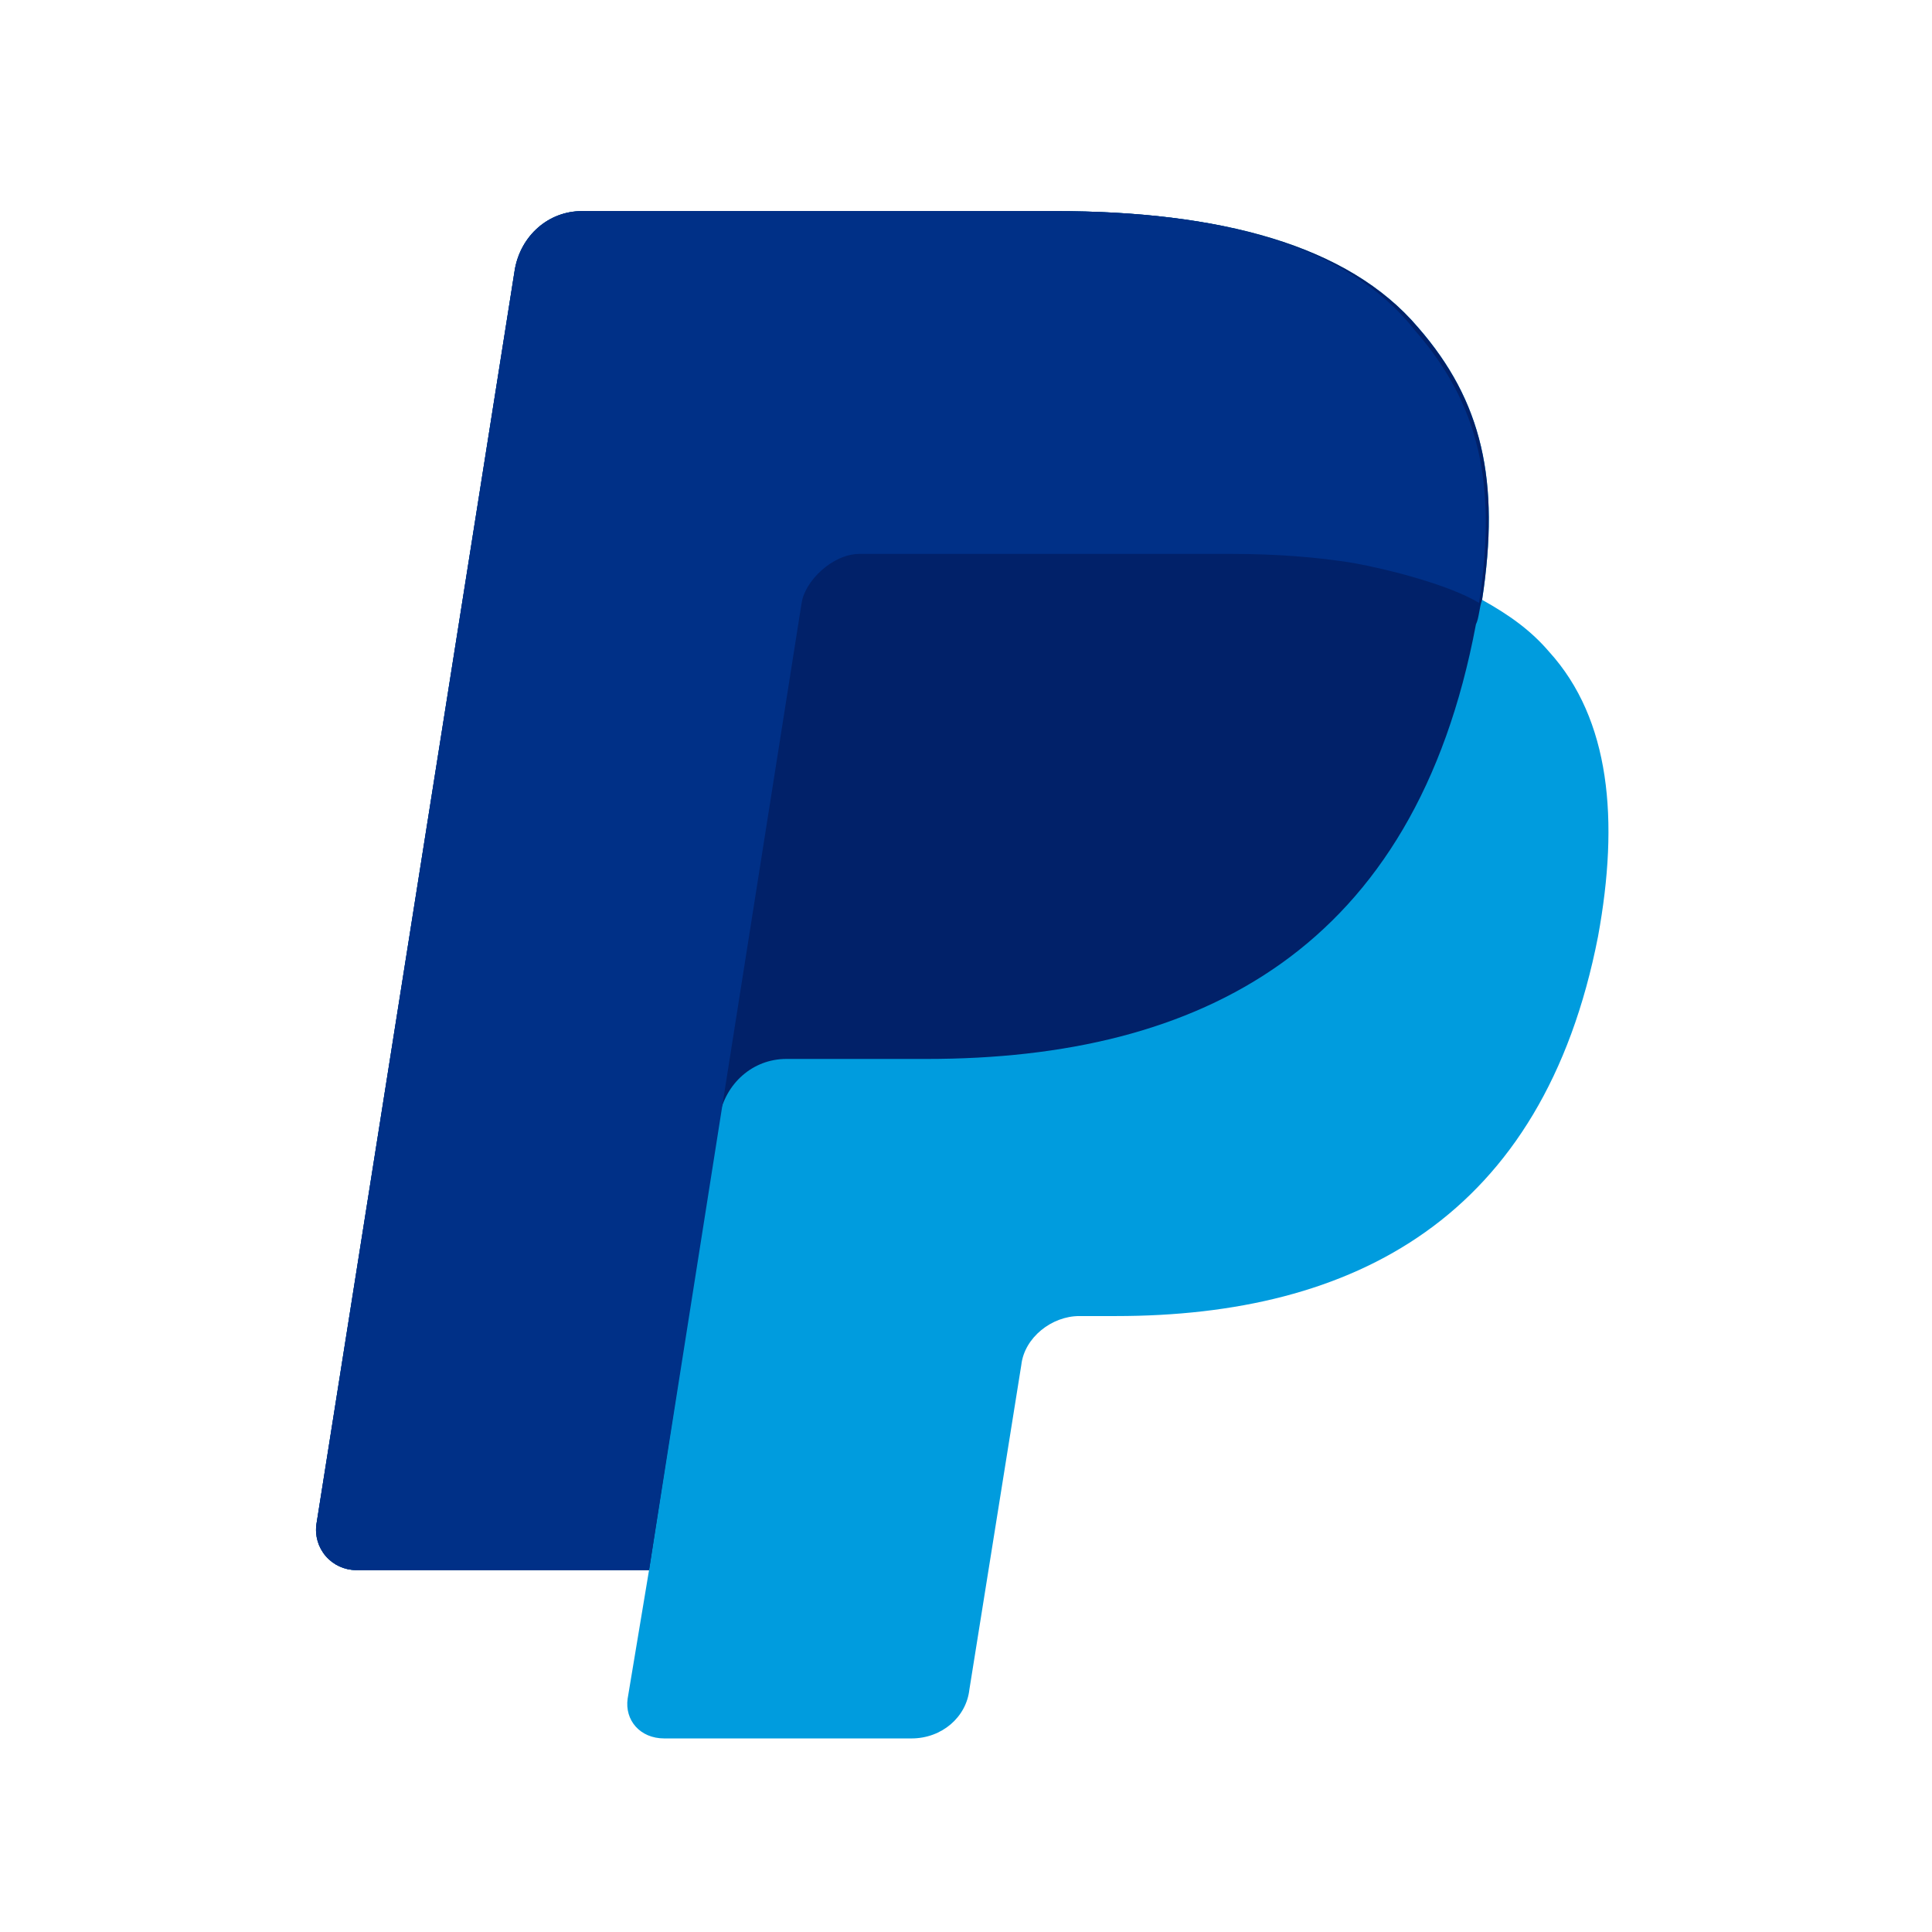
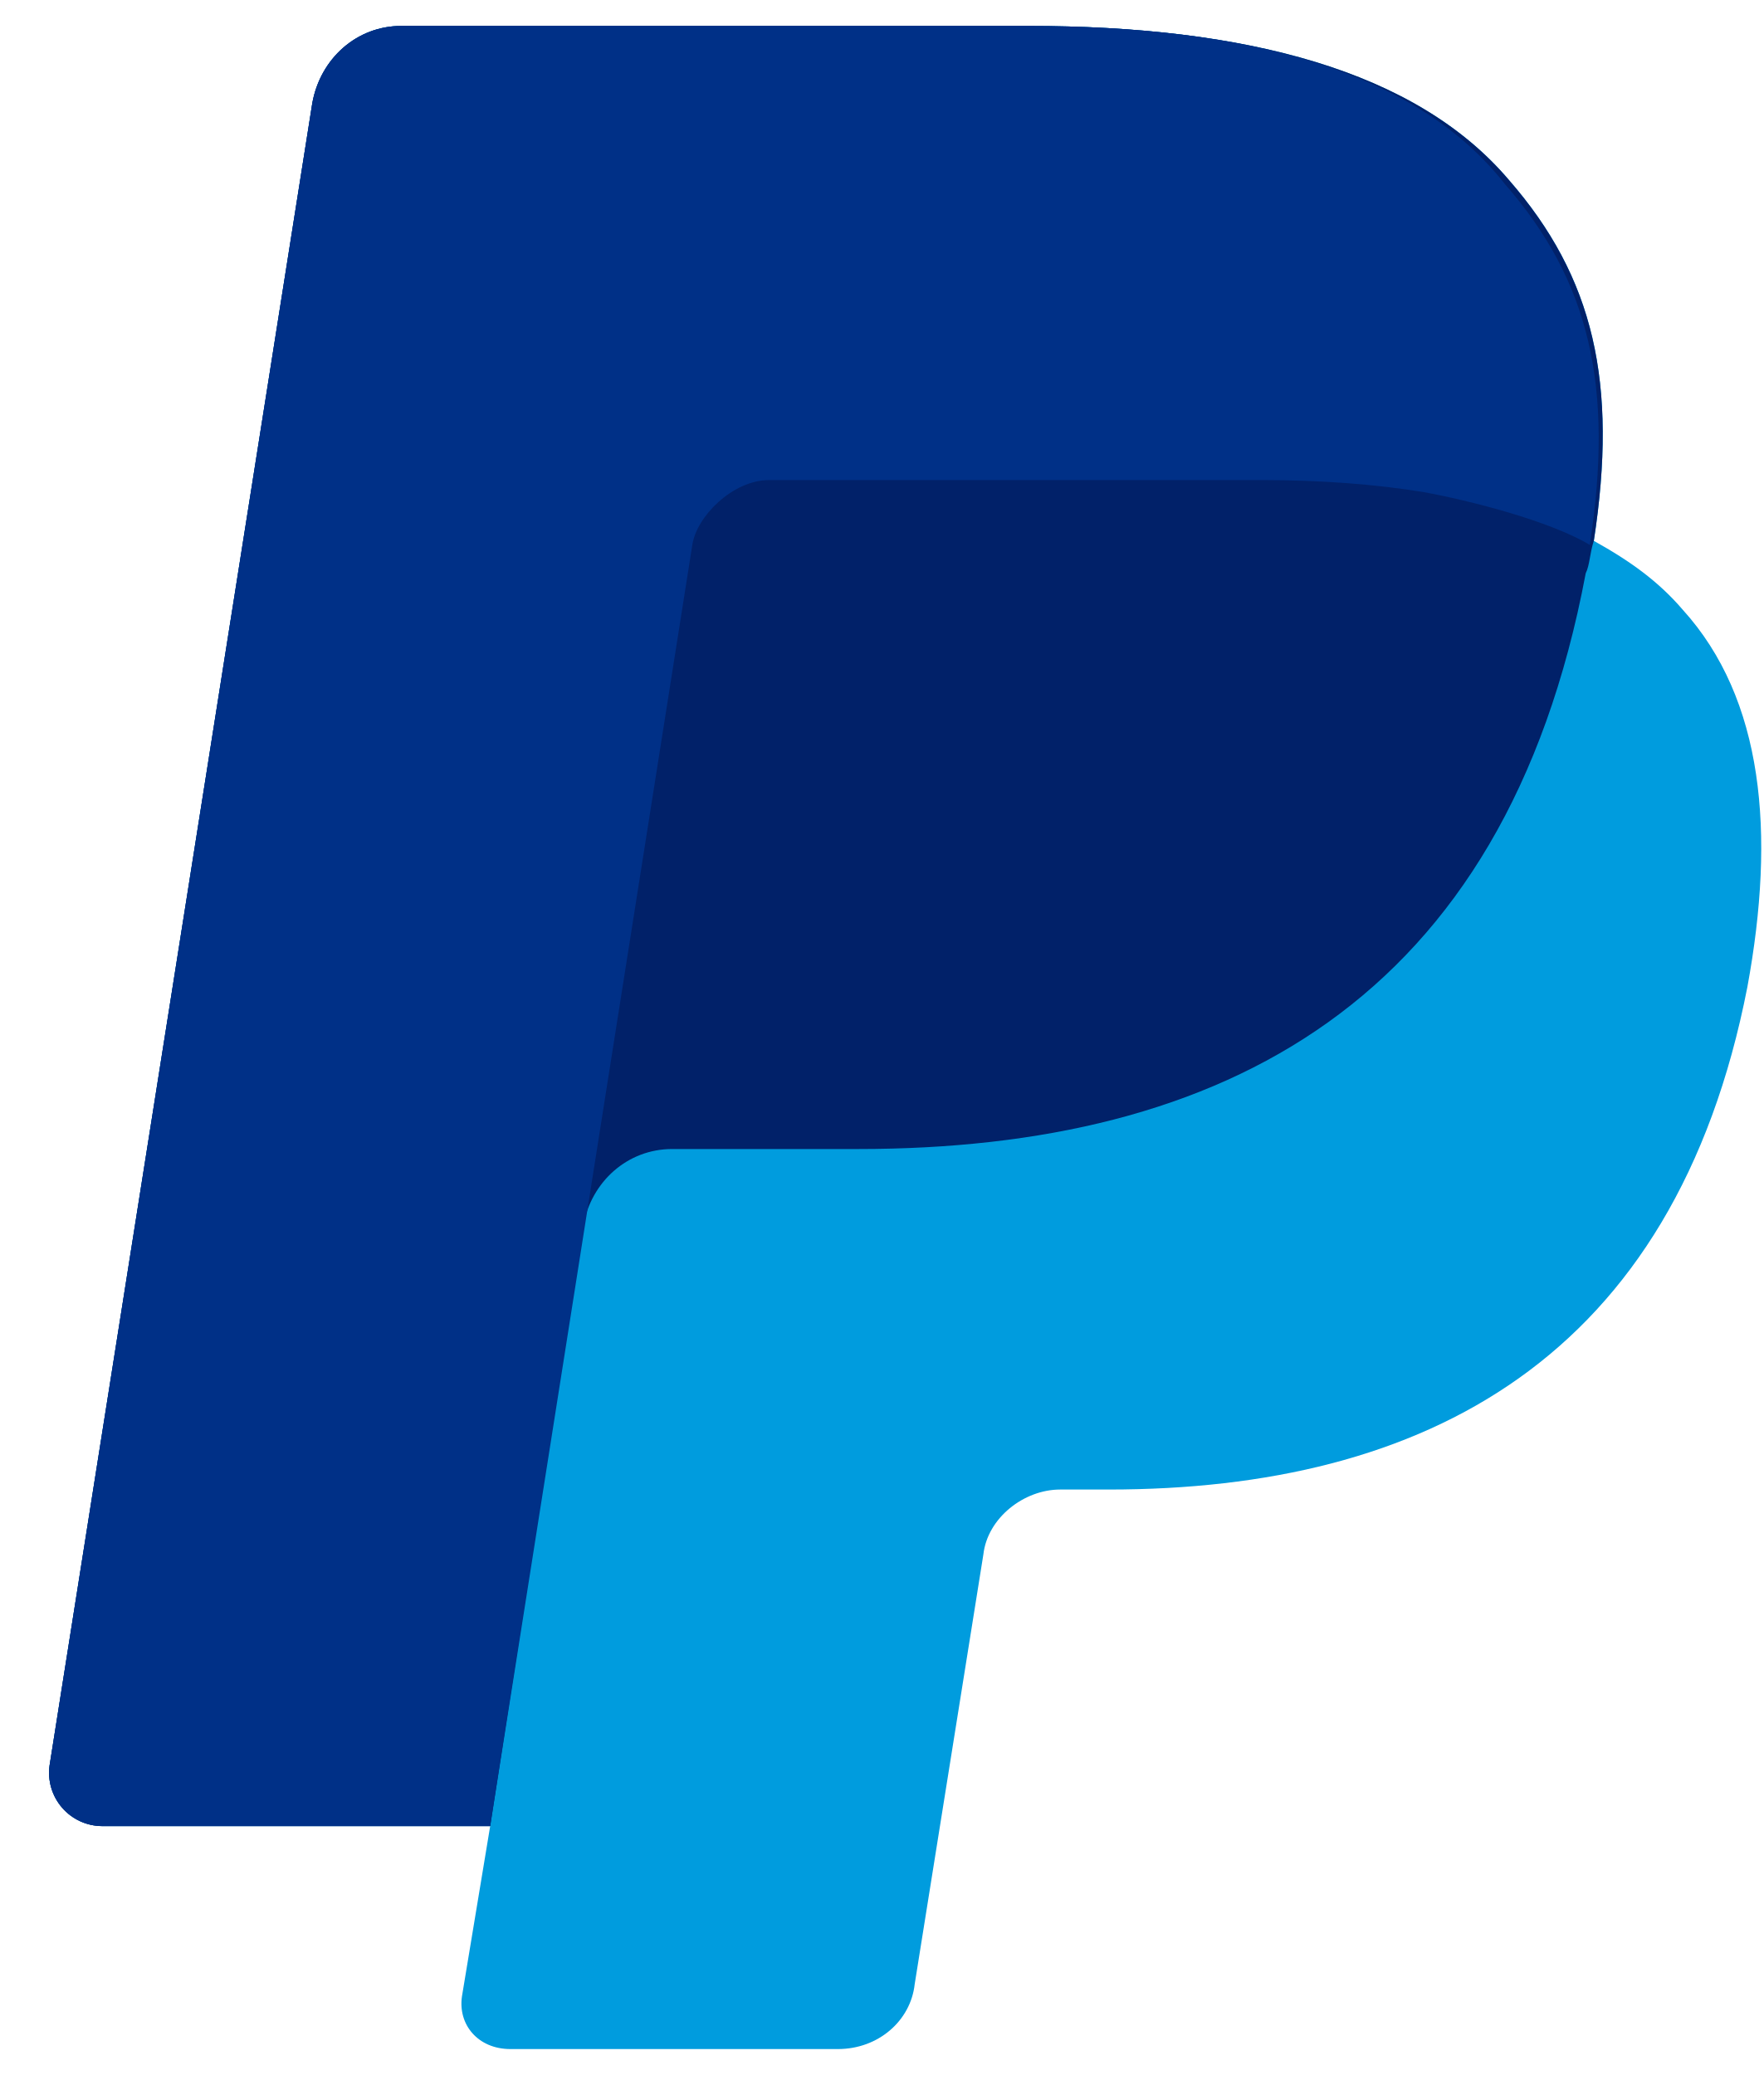
- <svg xmlns="http://www.w3.org/2000/svg" width="37" height="37" fill="none">
-   <path d="M28.384 11.487c.35-2.286 0-3.81-1.227-5.217-1.344-1.582-3.798-2.227-6.954-2.227h-9.058c-.643 0-1.169.469-1.285 1.114L6.06 29.19a.77.77 0 0 0 .76.879h5.61l-.41 2.462c-.058.41.234.762.702.762h4.733c.585 0 1.052-.41 1.11-.938l.994-6.213c.059-.528.585-.938 1.11-.938h.702c4.558 0 8.181-1.876 9.233-7.269.409-2.227.234-4.162-.935-5.451-.35-.41-.76-.704-1.286-.997Z" fill="#009CDE" />
-   <path d="M28.384 11.487c.35-2.286 0-3.81-1.227-5.217-1.344-1.582-3.798-2.227-6.954-2.227h-9.058c-.643 0-1.169.469-1.285 1.114L6.06 29.19a.77.77 0 0 0 .76.879h5.61l1.344-8.675c.117-.645.643-1.114 1.285-1.114h2.689c5.259 0 9.35-2.11 10.518-8.324.059-.117.059-.293.117-.469Z" fill="#012169" />
-   <path d="M15.353 11.546c.058-.41.584-.938 1.11-.938h7.13c.817 0 1.636.059 2.337.176.643.117 1.811.41 2.396.762.35-2.286 0-3.81-1.227-5.217-1.286-1.641-3.74-2.286-6.896-2.286h-9.058c-.643 0-1.169.469-1.285 1.114L6.06 29.19a.77.77 0 0 0 .76.879h5.61l2.922-18.523Z" fill="#003087" />
+ <svg xmlns="http://www.w3.org/2000/svg" width="17" height="20" fill="none">
+   <path d="M15.36 5.213c.234-1.524 0-2.54-.818-3.478C13.646.68 12.01.25 9.906.25H3.867c-.428 0-.779.313-.857.742L.478 17.015a.514.514 0 0 0 .506.586h3.74l-.272 1.641c-.04.273.155.508.467.508h3.156c.39 0 .701-.273.74-.625l.662-4.143c.04-.351.39-.625.74-.625h.468c3.039 0 5.454-1.25 6.155-4.845.273-1.485.156-2.775-.623-3.635-.234-.273-.506-.469-.857-.664Z" fill="#009CDE" />
+   <path d="M15.36 5.213c.234-1.524 0-2.54-.818-3.478C13.646.68 12.01.25 9.906.25H3.867c-.428 0-.779.313-.857.742L.478 17.015a.514.514 0 0 0 .506.586h3.74l.896-5.784c.078-.43.429-.742.857-.742H8.27c3.506 0 6.233-1.407 7.012-5.55.039-.078.039-.195.078-.312Z" fill="#012169" />
+   <path d="M6.672 5.252c.04-.274.39-.625.74-.625h4.753c.546 0 1.091.039 1.559.117.428.078 1.207.274 1.597.508.234-1.524 0-2.54-.818-3.478C13.646.68 12.01.25 9.906.25H3.867c-.428 0-.779.313-.857.742L.478 17.015a.514.514 0 0 0 .506.586h3.74L6.672 5.252Z" fill="#003087" />
</svg>
